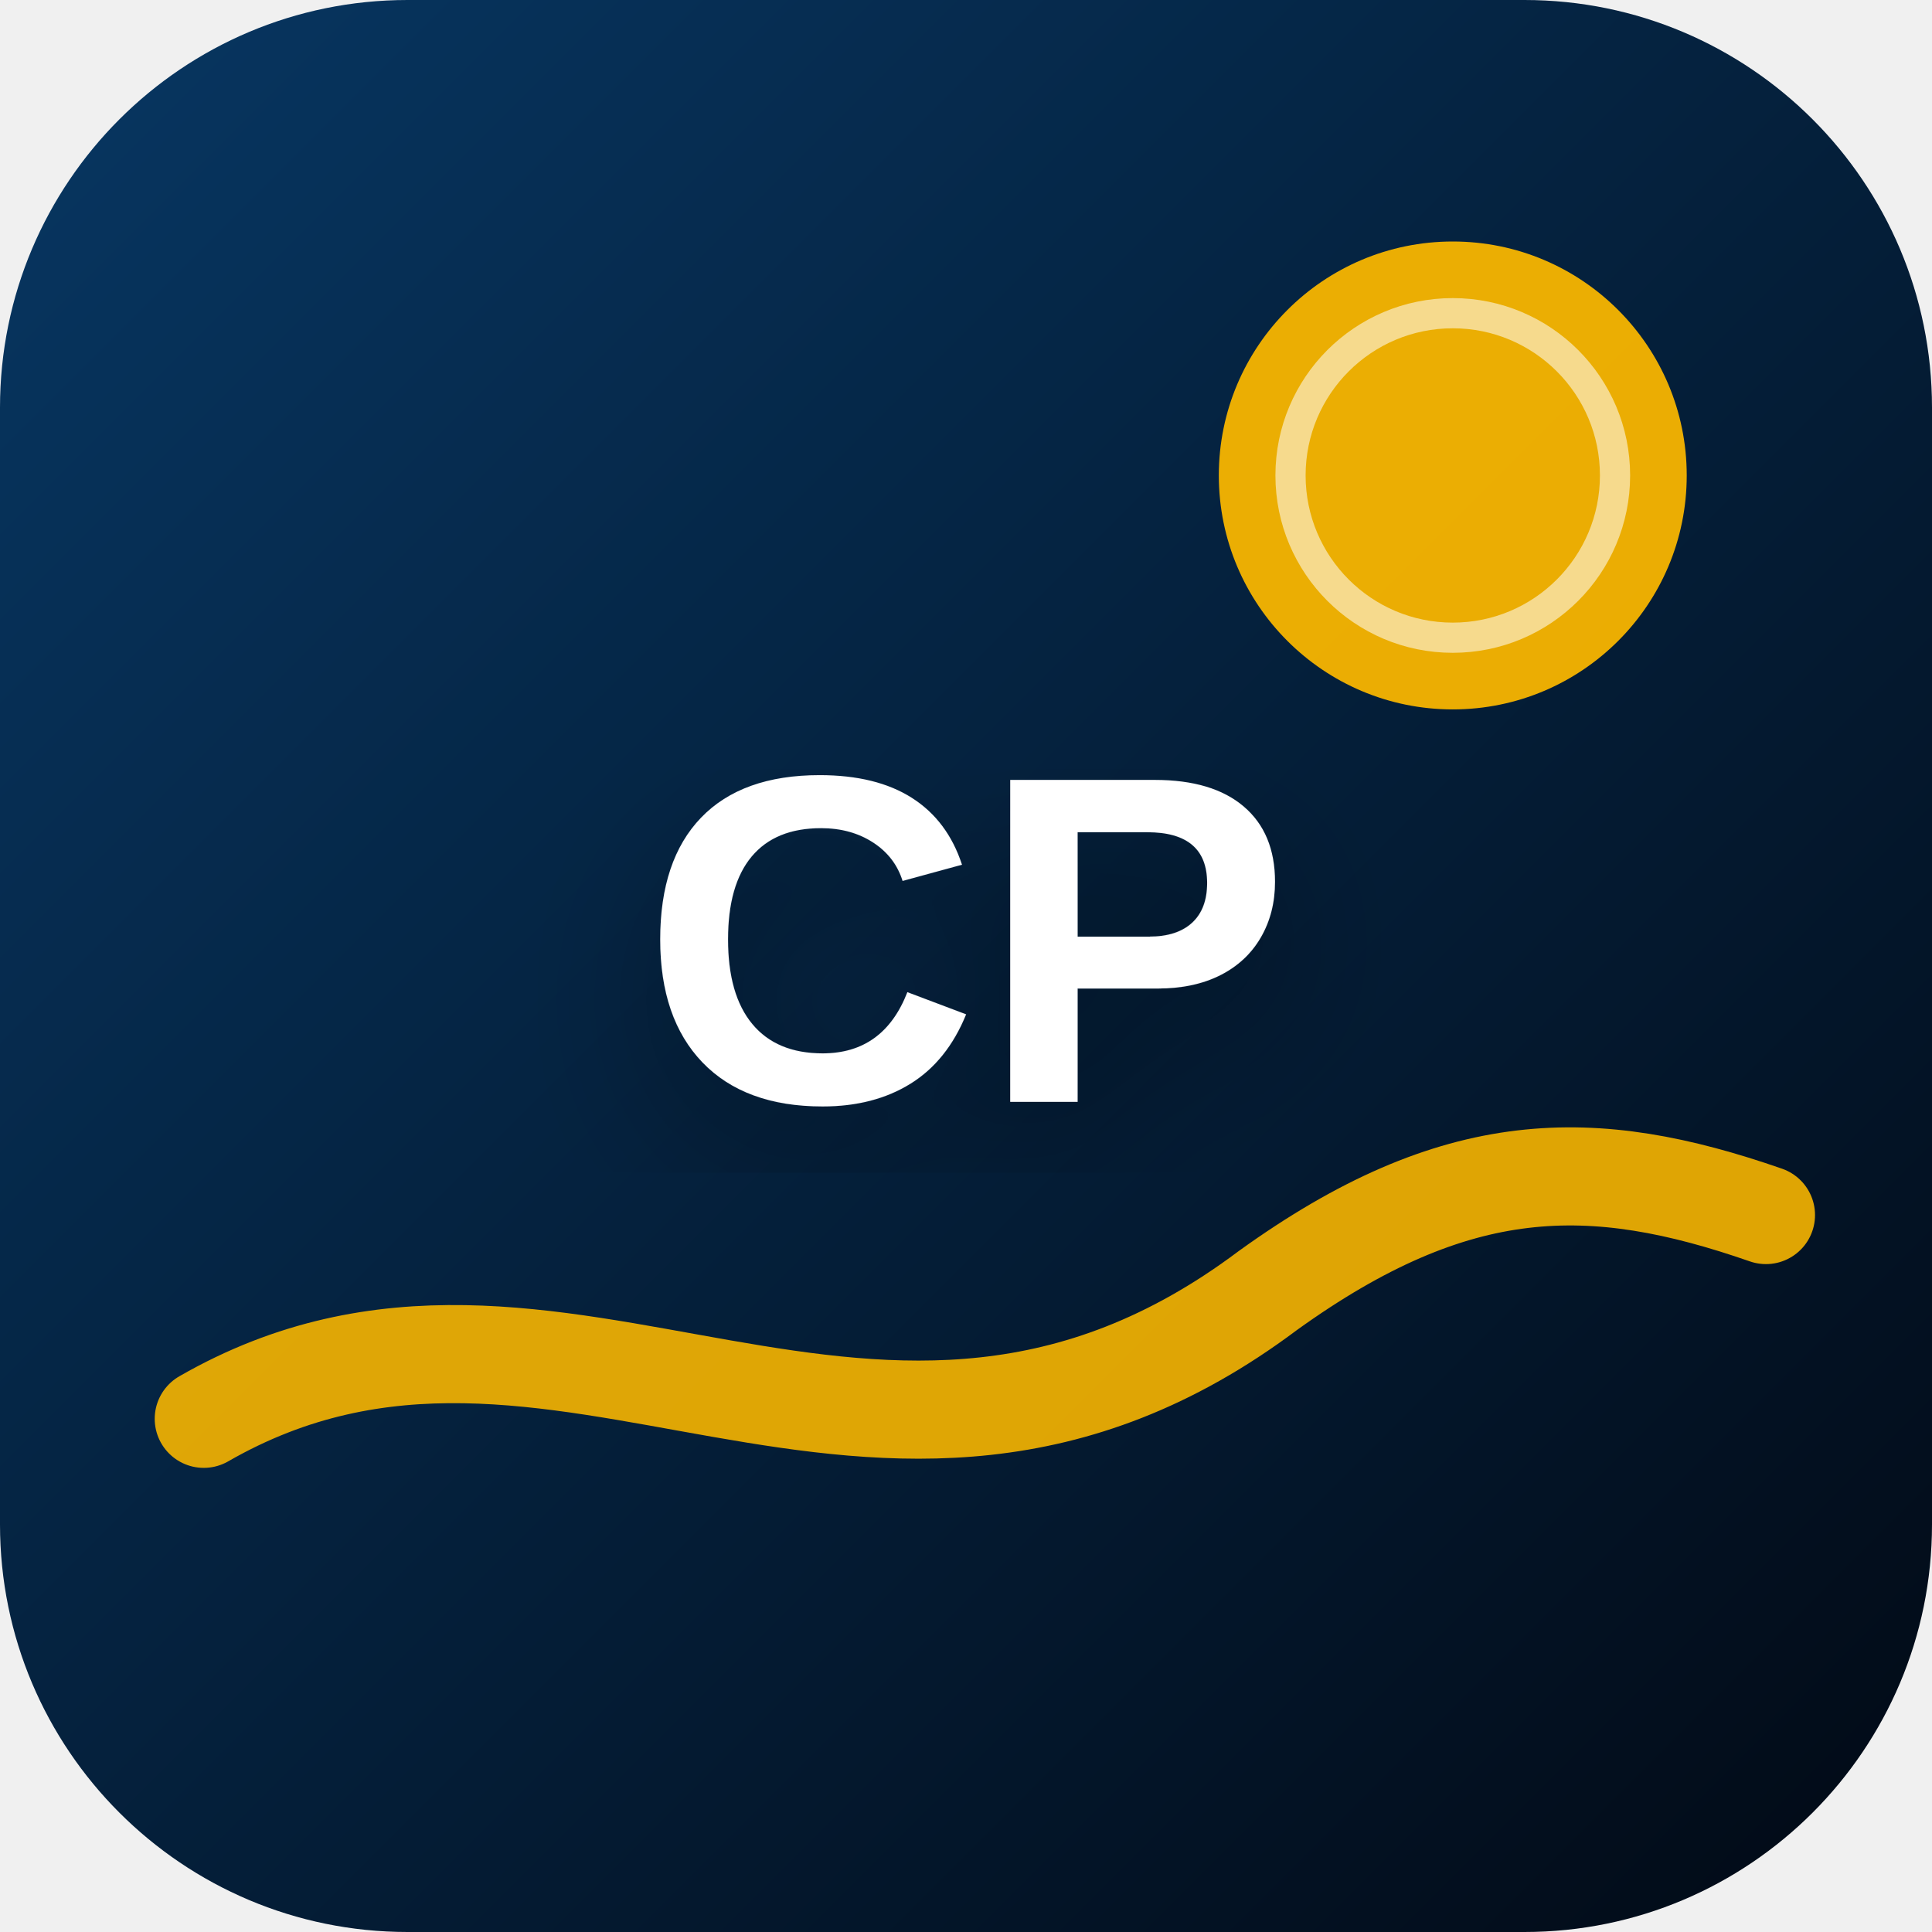
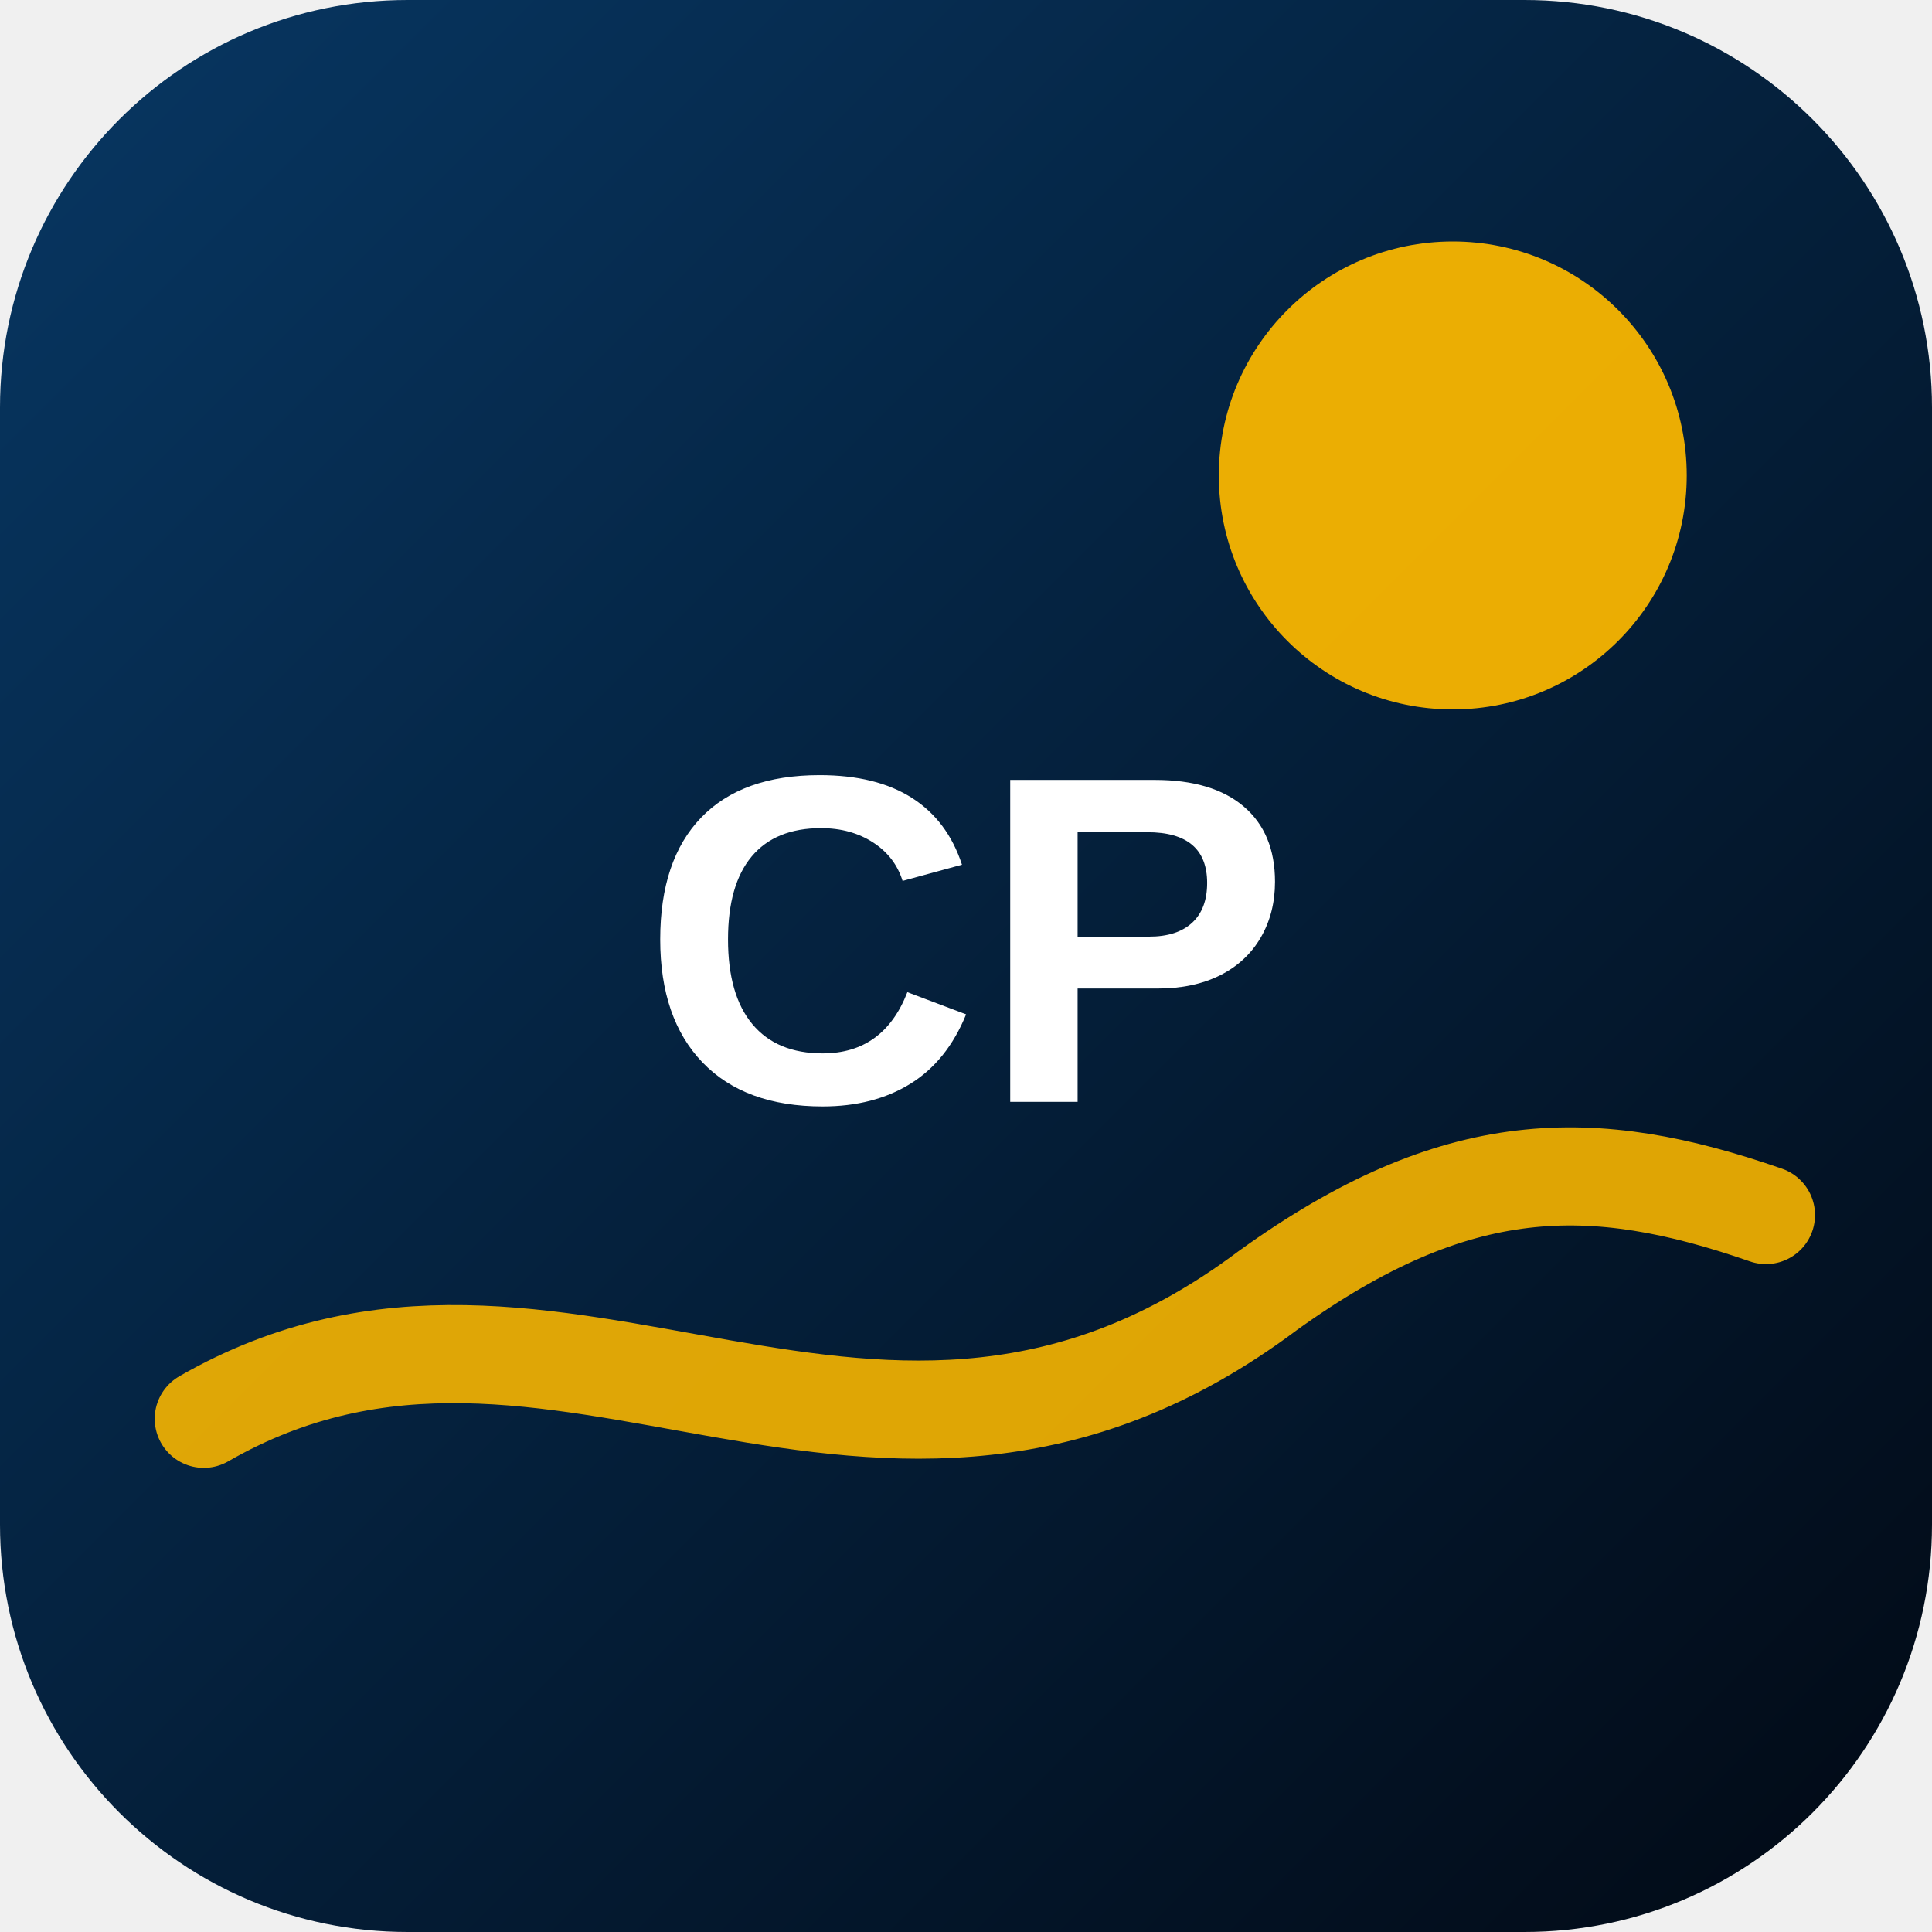
- <svg xmlns="http://www.w3.org/2000/svg" width="512" height="512" viewBox="0 0 512 512" role="img" aria-label="CT Premier badge">
+ <svg xmlns="http://www.w3.org/2000/svg" width="512" height="512" viewBox="0 0 512 512">
  <defs>
    <linearGradient id="bg" x1="0" y1="0" x2="1" y2="1">
      <stop offset="0%" stop-color="#073763" />
      <stop offset="100%" stop-color="#020914" />
    </linearGradient>
-     <filter id="shadow" x="-20%" y="-20%" width="140%" height="140%">
-       <feDropShadow dx="0" dy="16" stdDeviation="18" flood-opacity=".35" />
-     </filter>
  </defs>
  <rect width="512" height="512" rx="108" fill="url(#bg)" />
  <circle cx="385" cy="126" r="62" fill="#F7B500" opacity=".95" />
-   <circle cx="385" cy="126" r="43" fill="none" stroke="#fff" stroke-width="8" opacity=".55" />
-   <path d="M54 376 C148 322, 232 420, 336 342 C386 306, 422 306, 468 322" fill="none" stroke="#F7B500" stroke-width="26" stroke-linecap="round" opacity=".9" />
-   <text x="256" y="292" text-anchor="middle" font-family="Arial Black, Arial, sans-serif" font-size="124" font-weight="900" fill="#fff" filter="url(#shadow)">CP</text>
+   <path d="M54 376 C148 322,232 420,336 342 C386 306,422 306,468 322" fill="none" stroke="#F7B500" stroke-width="26" stroke-linecap="round" opacity=".9" />
+   <text x="256" y="292" text-anchor="middle" font-family="Arial Black,Arial,sans-serif" font-size="124" font-weight="900" fill="#fff">CP</text>
</svg>
